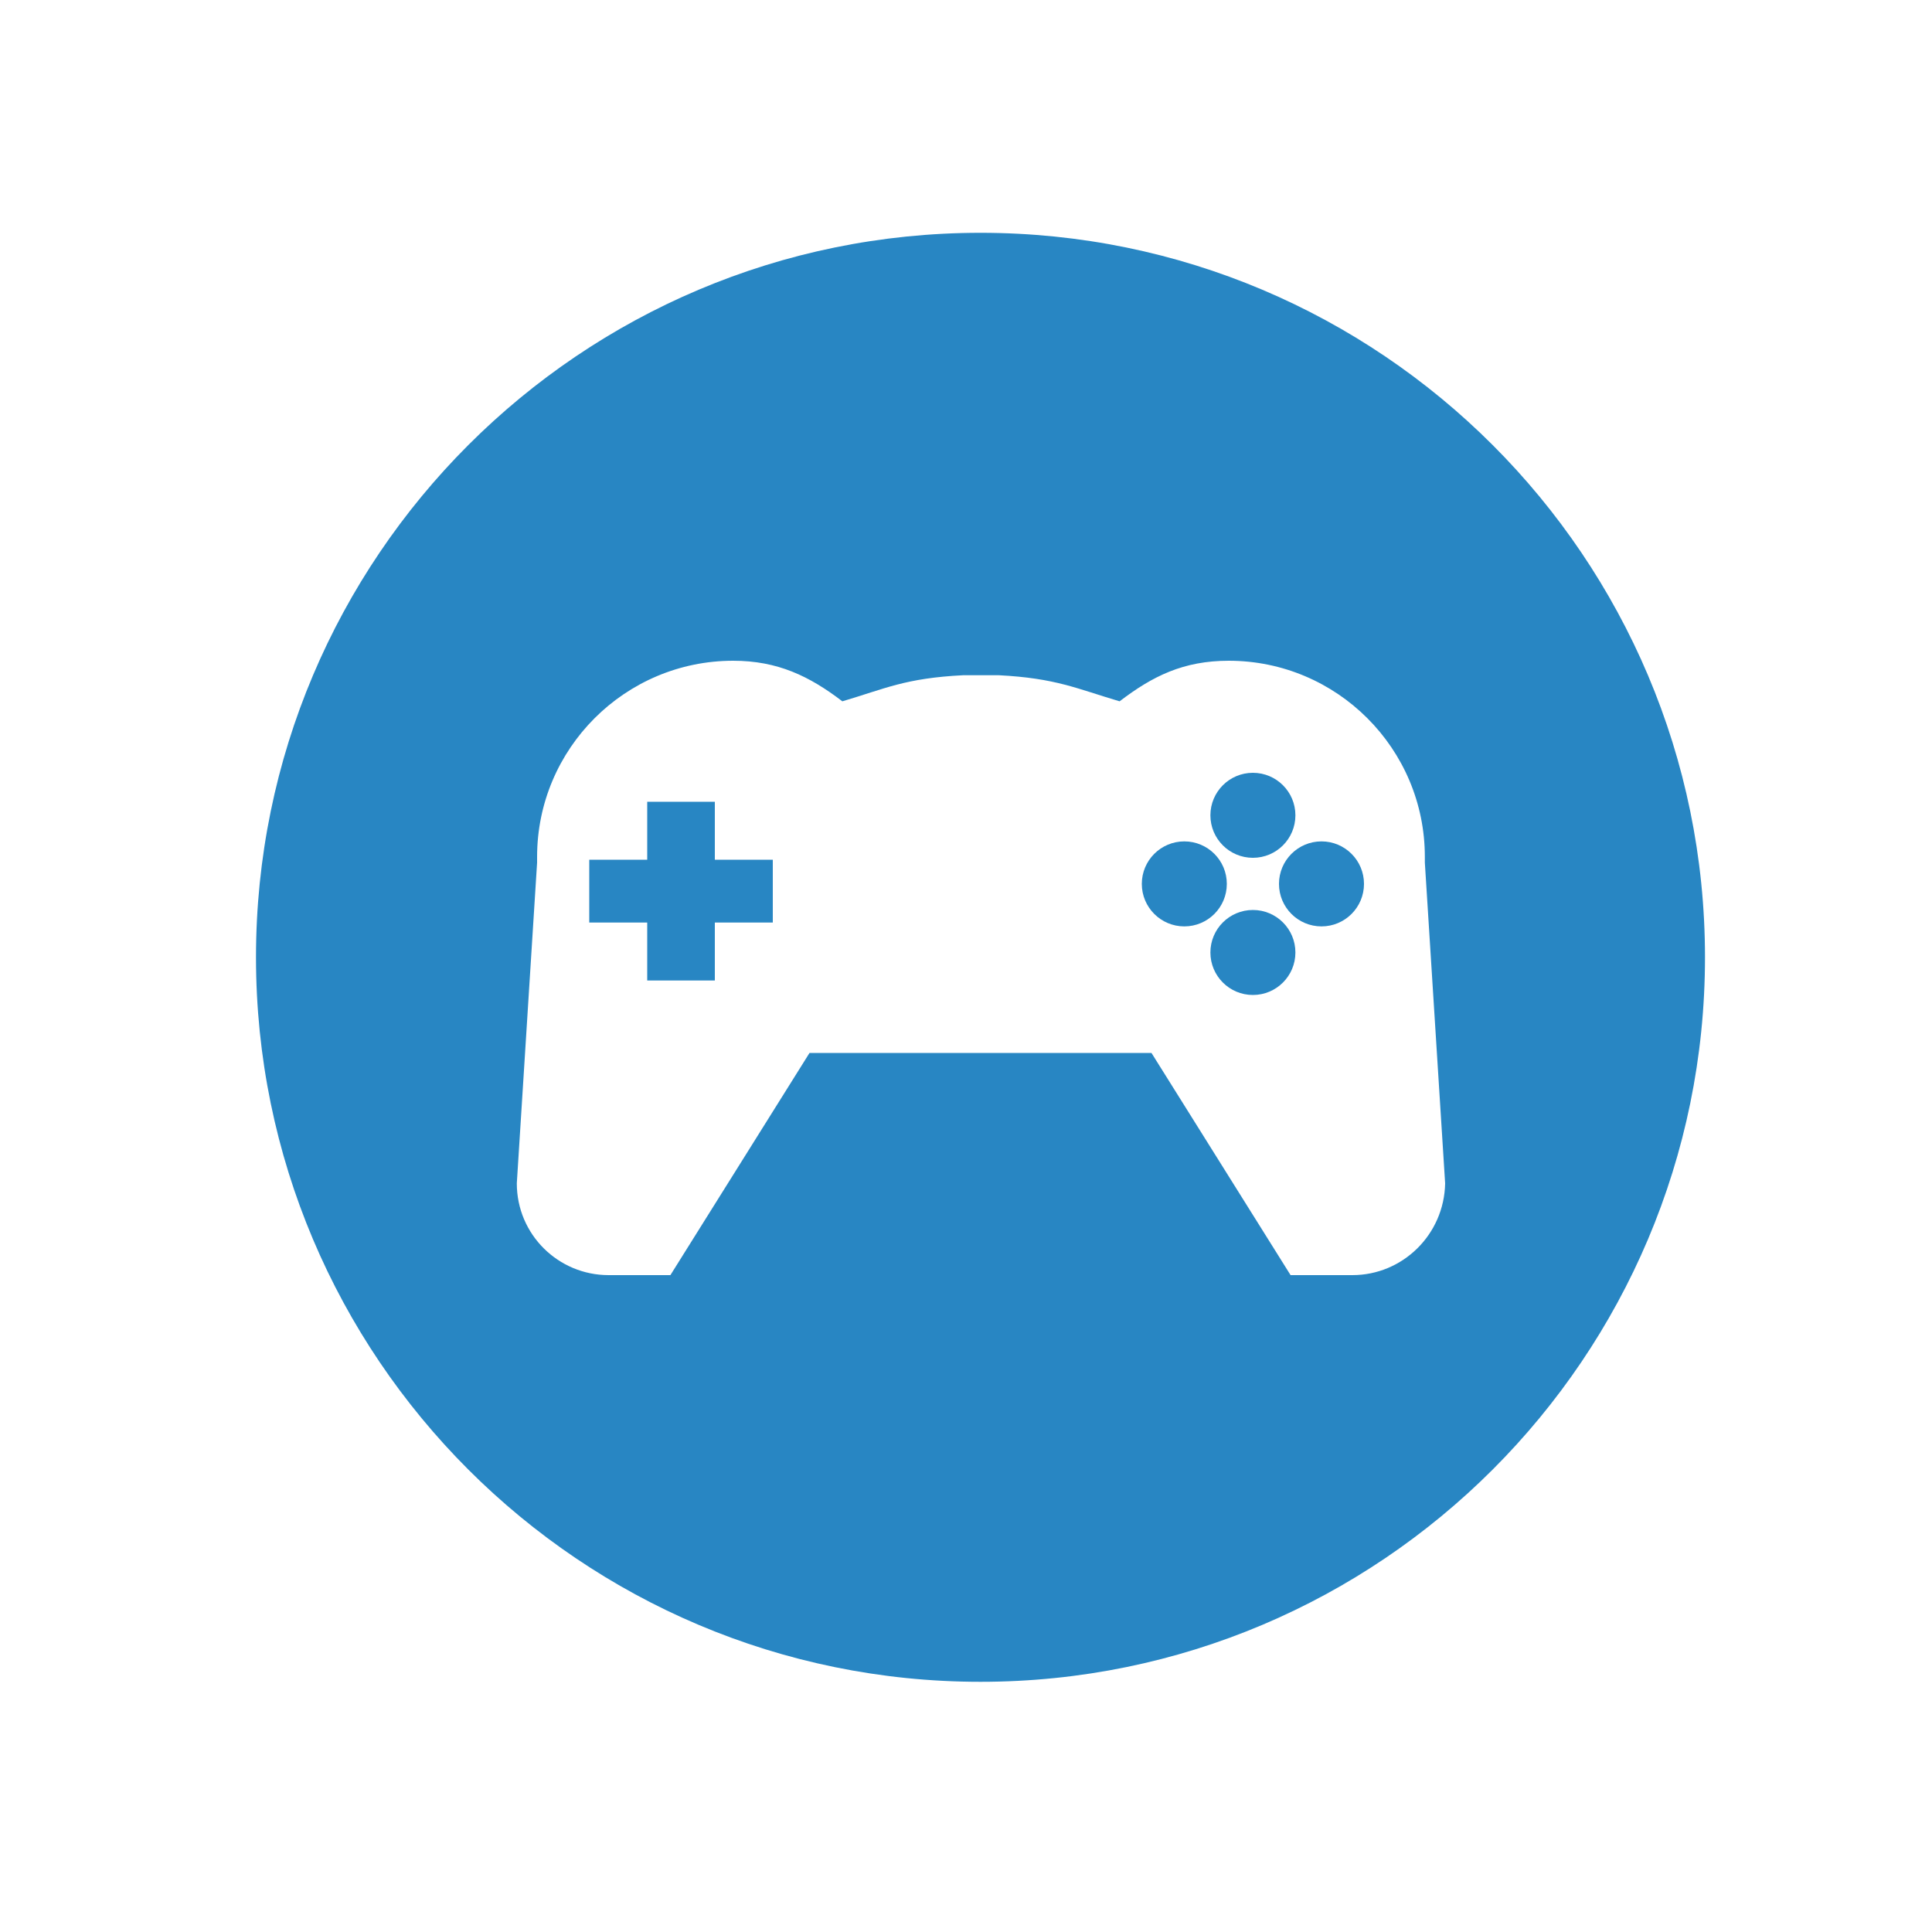
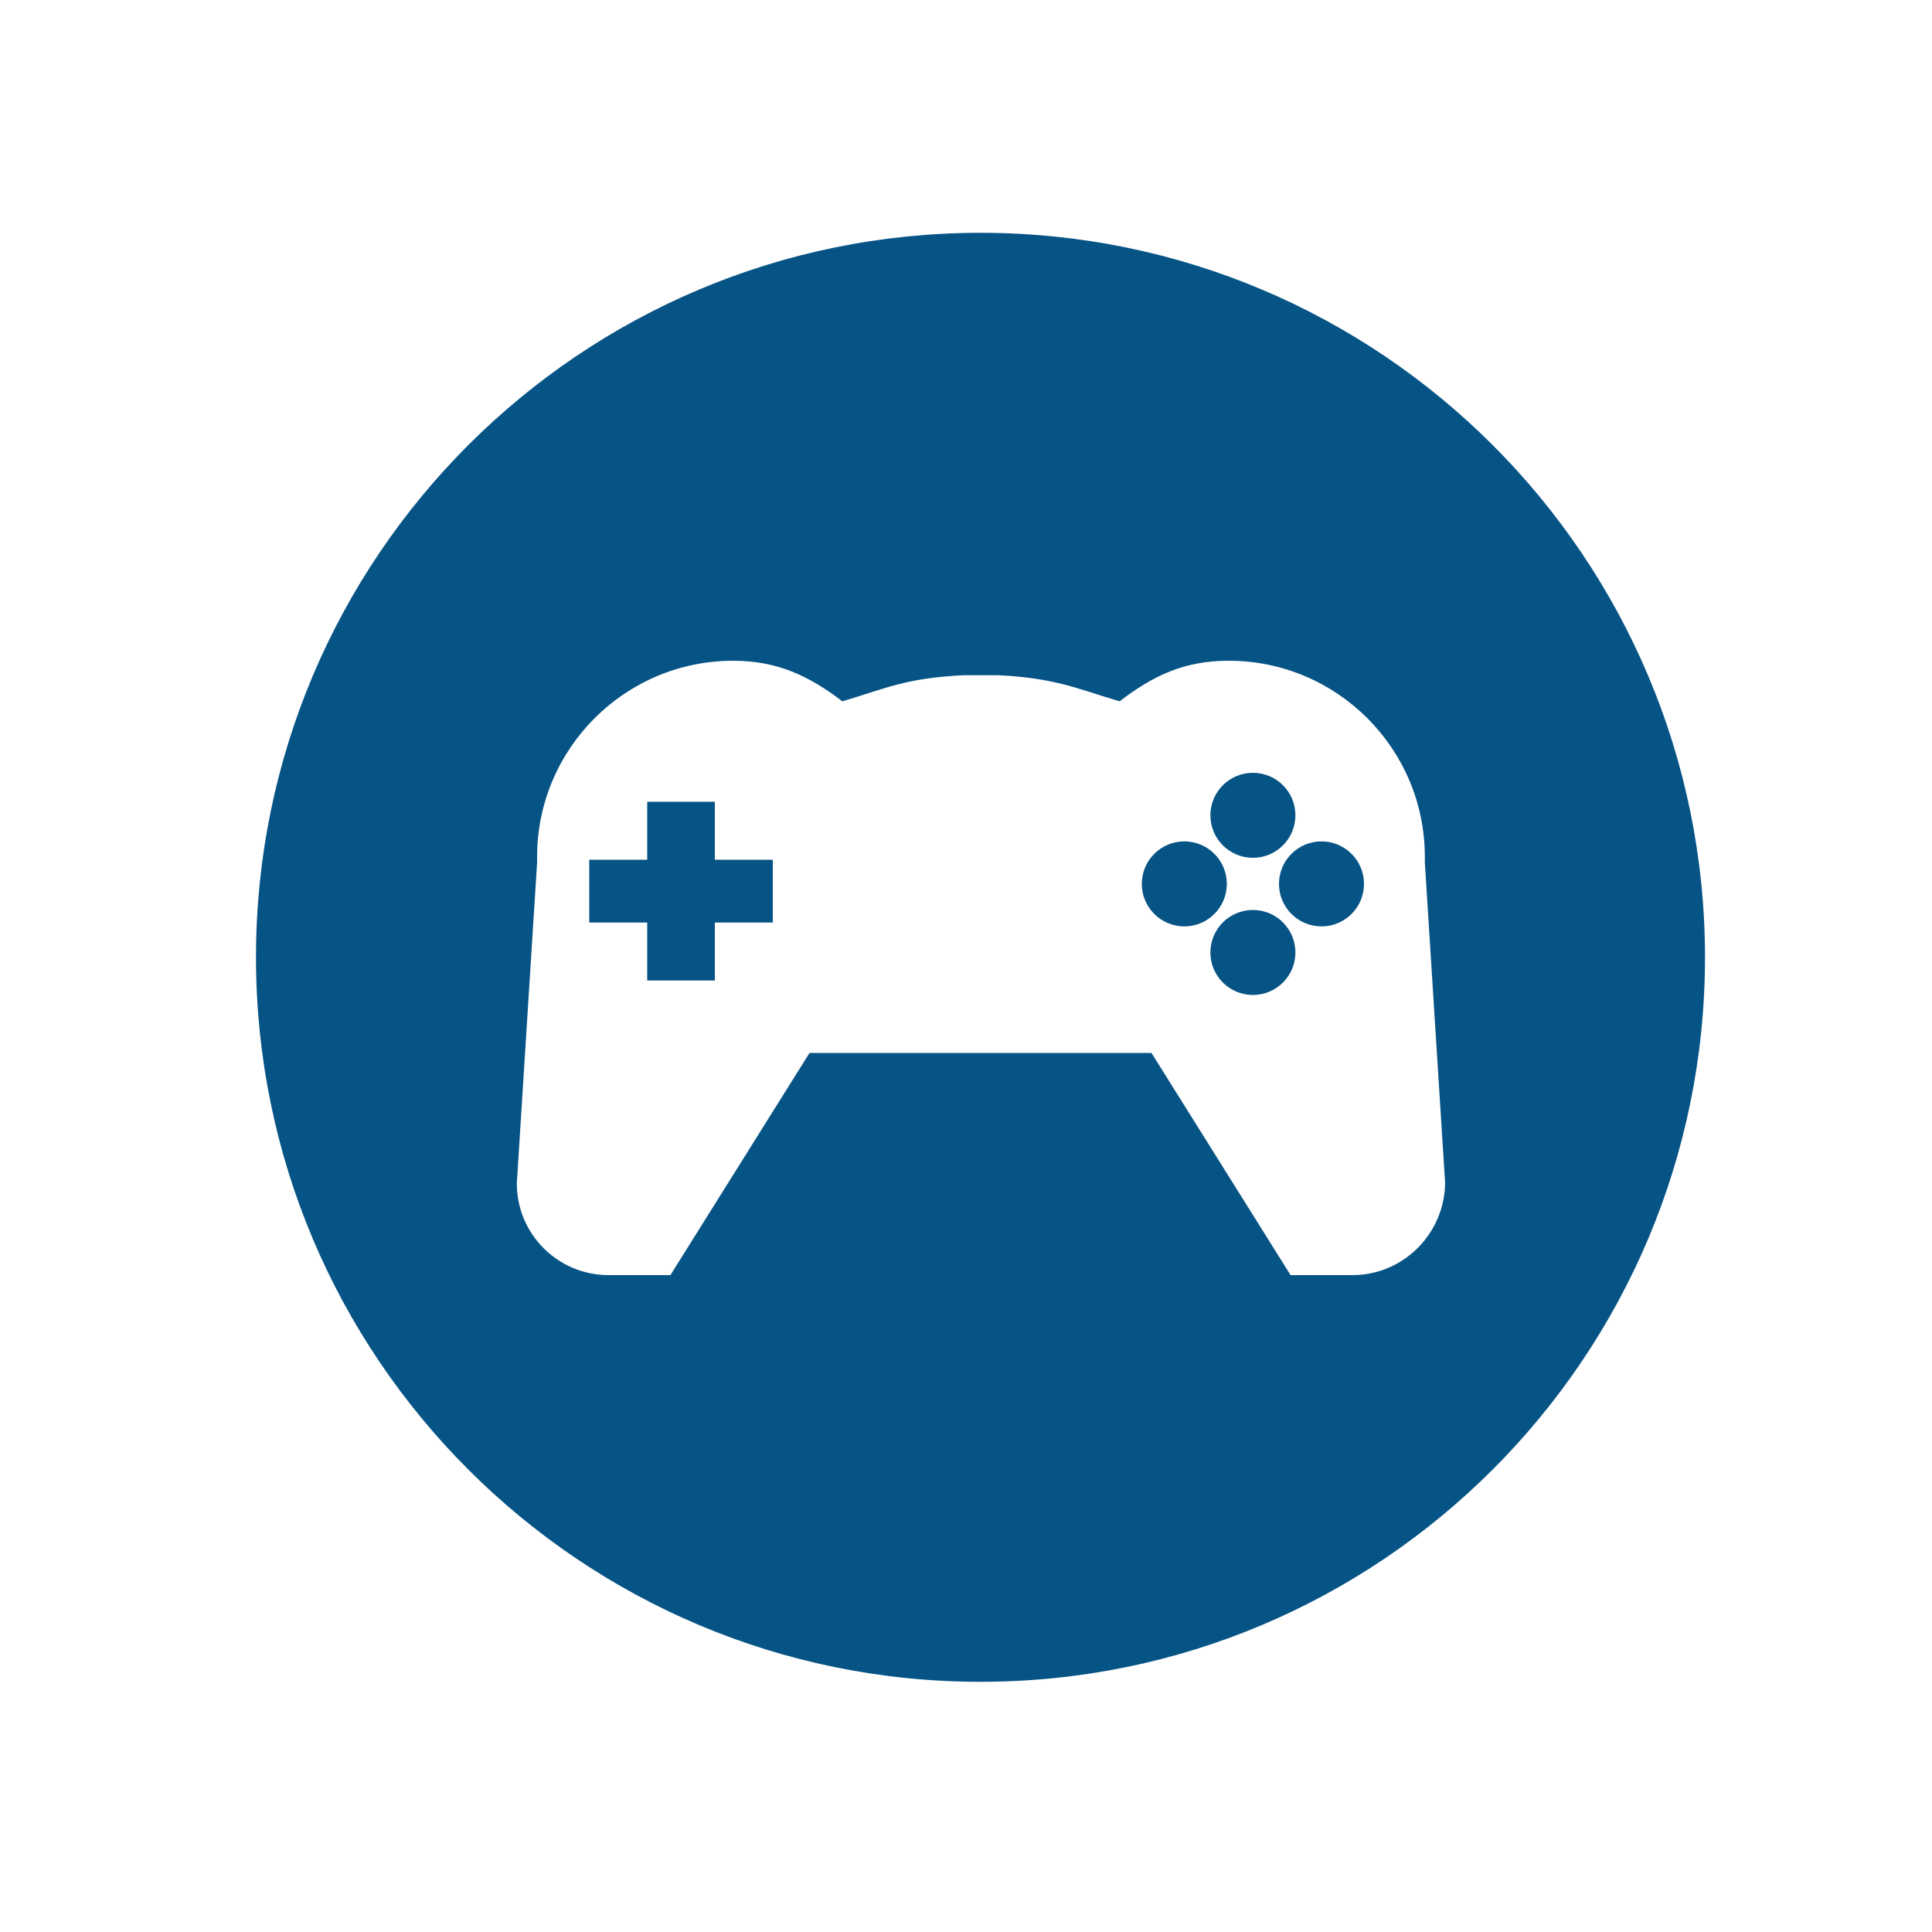
<svg xmlns="http://www.w3.org/2000/svg" version="1.1" id="Layer_1" x="0px" y="0px" viewBox="0 0 200 200" style="enable-background:new 0 0 200 200;" xml:space="preserve">
  <style type="text/css">
- 	.st0{fill:#2886C3;}
+ 	.st0{fill:#065385;}
</style>
  <g>
    <g>
      <g>
        <g>
          <circle class="st0" cx="122.6" cy="91.5" r="4.4" />
          <circle class="st0" cx="129.7" cy="84.4" r="4.4" />
          <polygon class="st0" points="74,83 67,83 67,89 61,89 61,95.5 67,95.5 67,101.5 74,101.5 74,95.5 80,95.5 80,89 74,89     " />
          <path class="st0" d="M101.5,24.1c-41.4,0-75,33.6-75,75s33.6,75,75,75s75-33.6,75-75S142.9,24.1,101.5,24.1z M140,132h-6.4      l-14.4-23h-15.9h-3.7H83.8l-14.4,23H63c-5.2,0-9.5-4.2-9.5-9.5l2.1-33.2c0-0.1,0-0.2,0-0.3c0-0.1,0-0.2,0-0.3      c0-11.2,9.1-20.3,20.3-20.3c4.6,0,7.9,1.6,11.3,4.2c4.4-1.3,6.5-2.4,12.5-2.7h3.7c5.9,0.3,8.1,1.4,12.5,2.7      c3.4-2.6,6.6-4.2,11.3-4.2c11.2,0,20.3,9.1,20.3,20.3c0,0.1,0,0.2,0,0.3c0,0.1,0,0.2,0,0.3l2.1,33.2      C149.5,127.8,145.2,132,140,132z" />
          <circle class="st0" cx="136.8" cy="91.5" r="4.4" />
          <circle class="st0" cx="129.7" cy="98.6" r="4.4" />
        </g>
      </g>
    </g>
  </g>
</svg>
